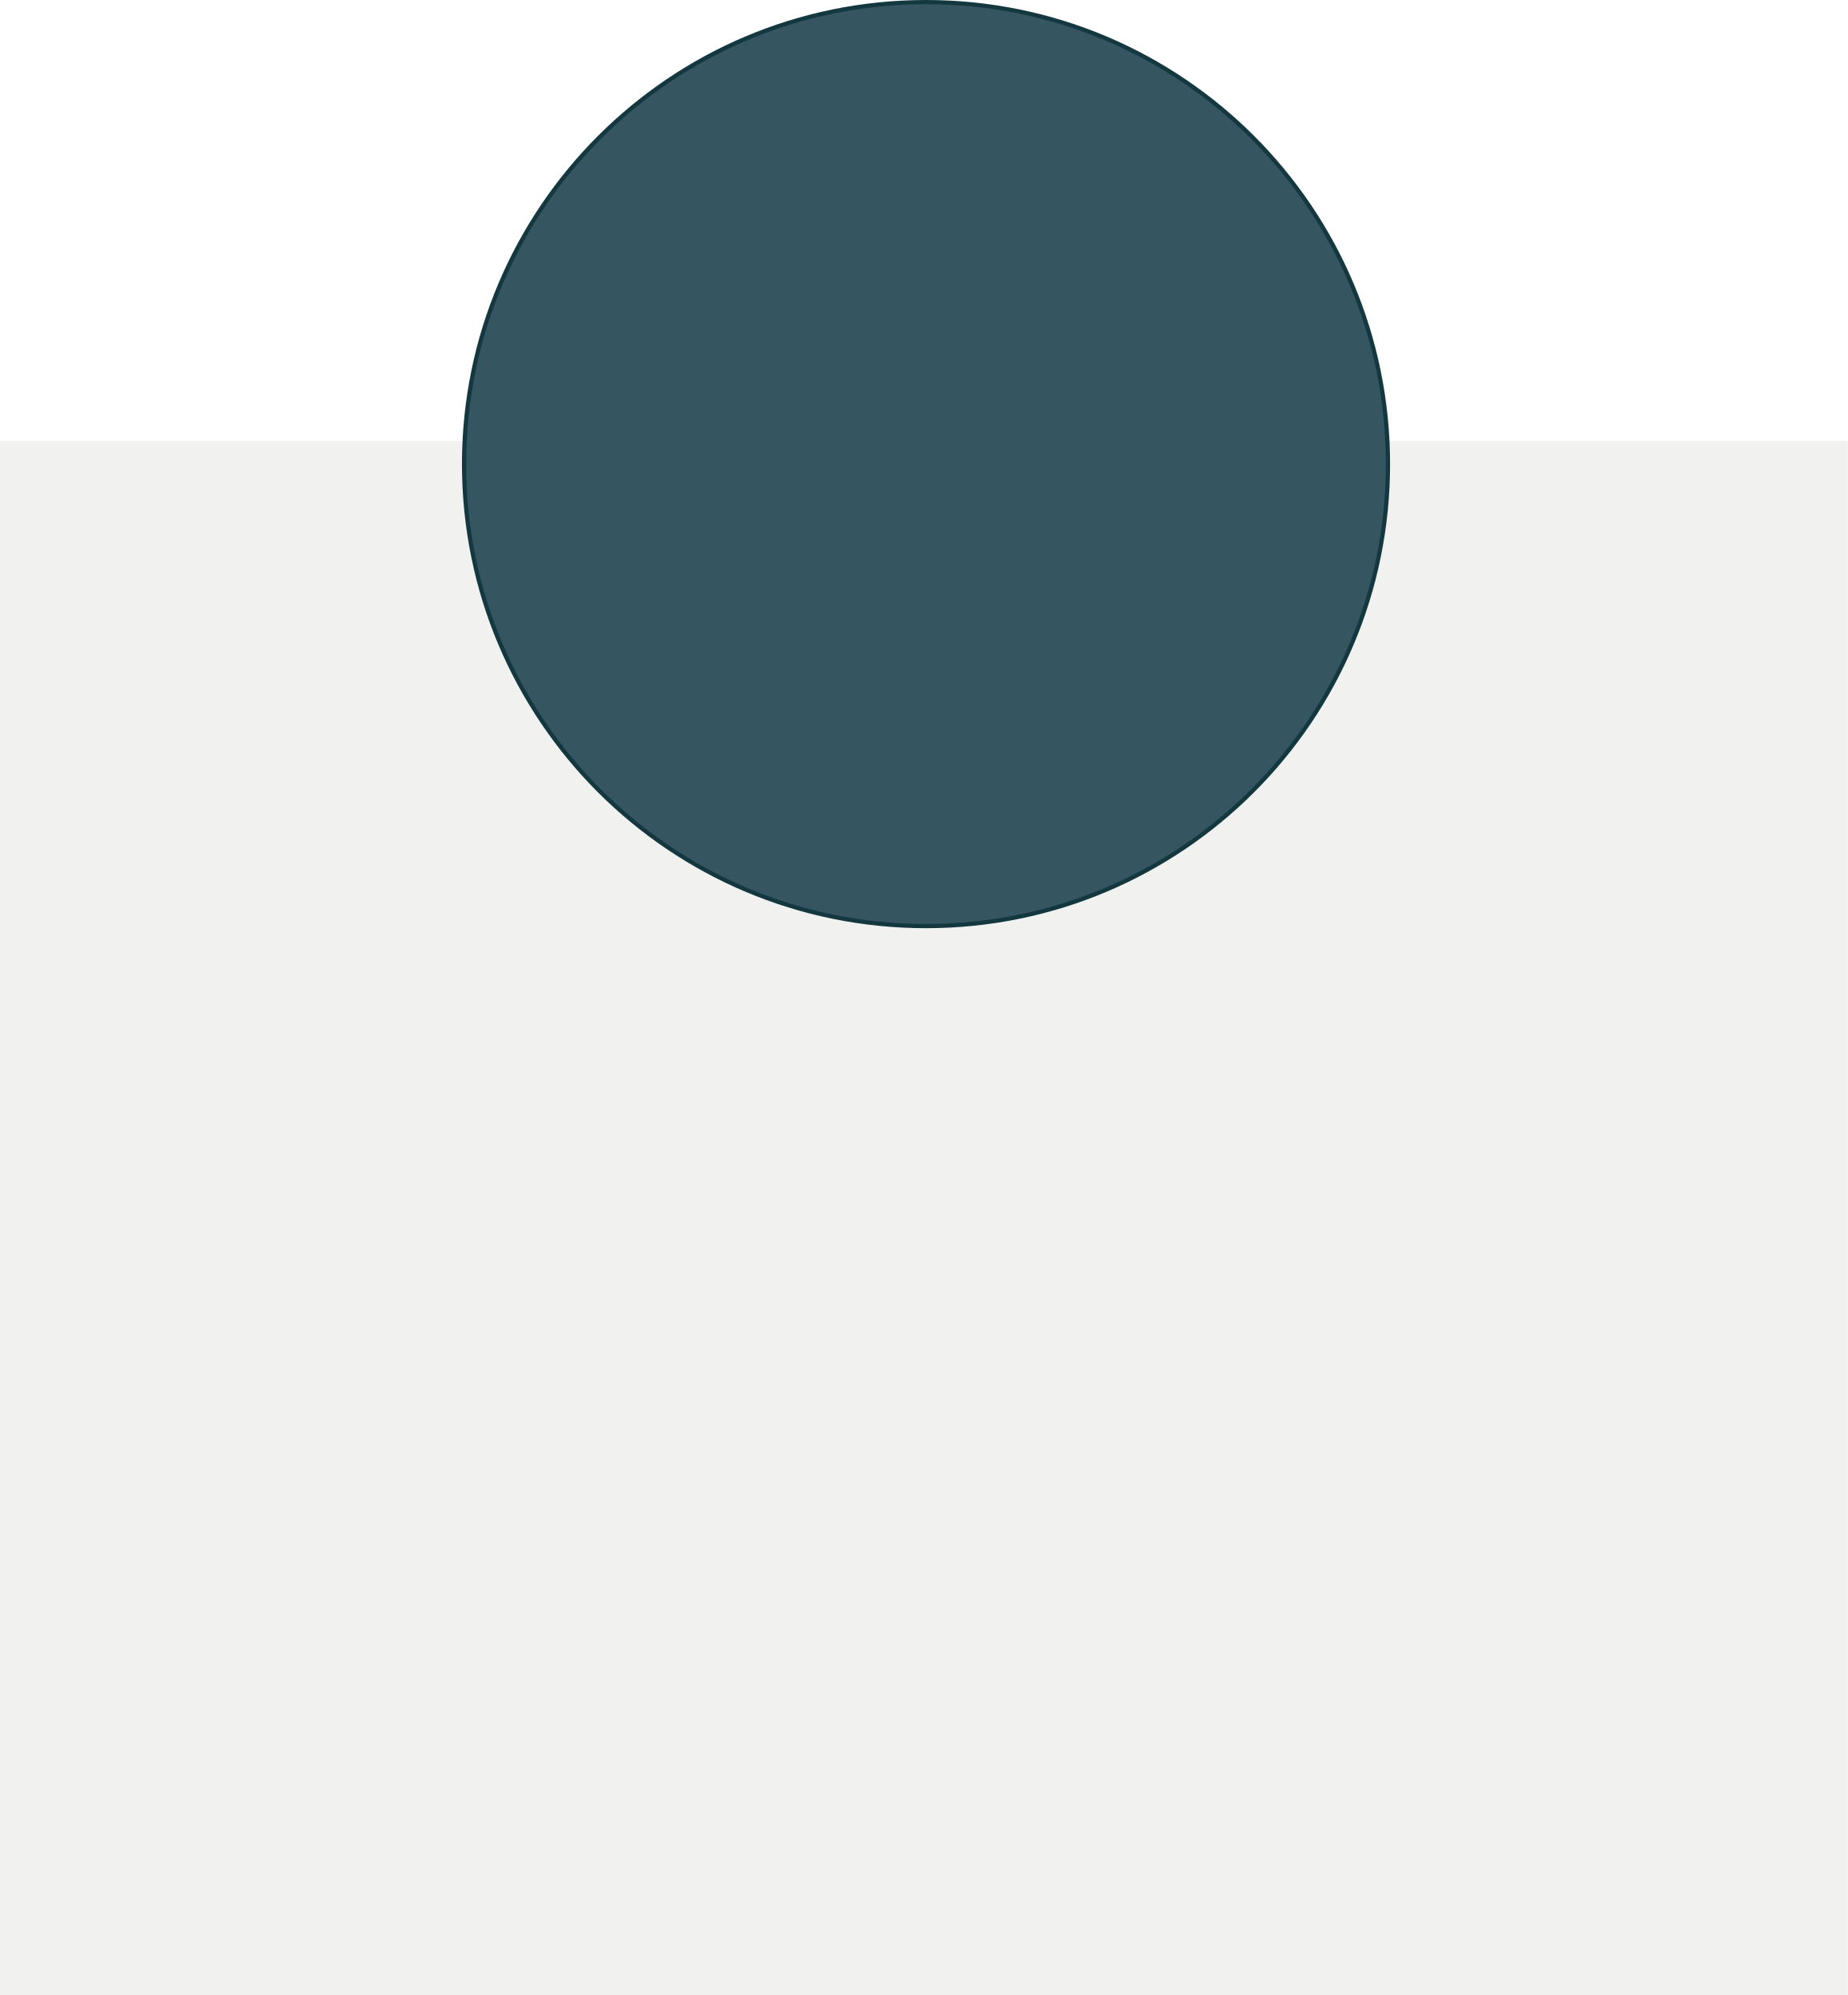
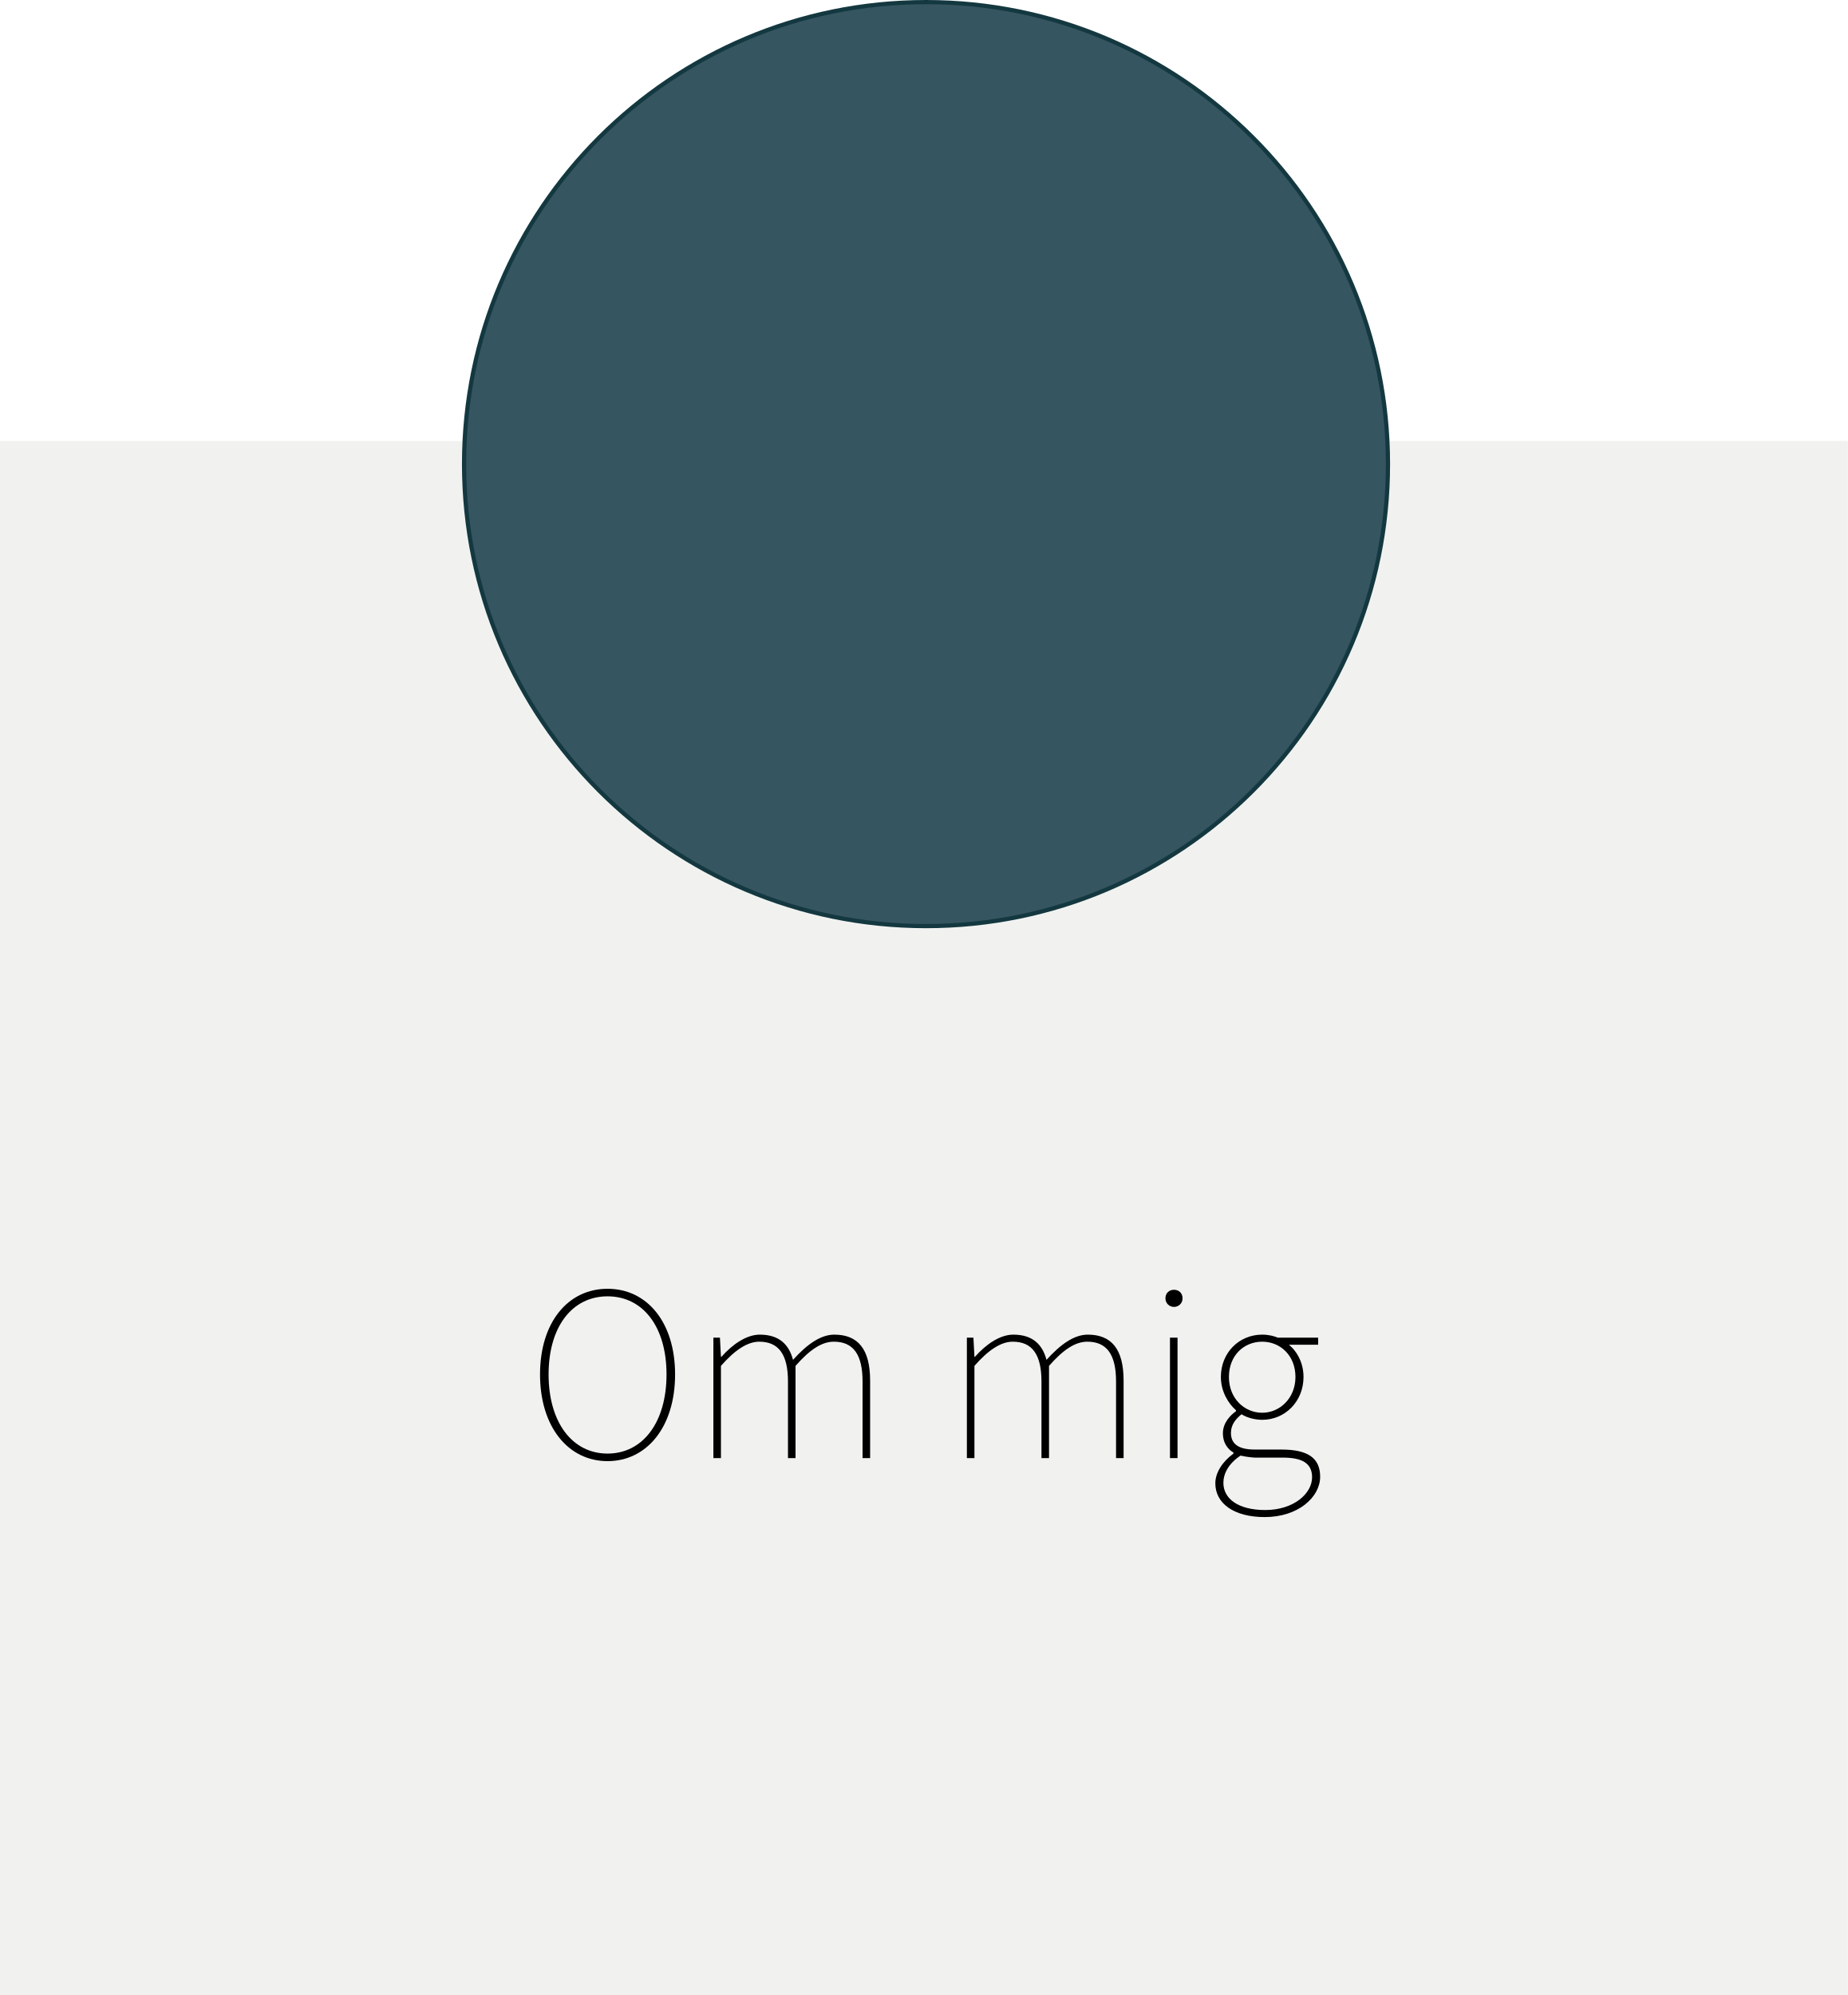
<svg xmlns="http://www.w3.org/2000/svg" id="Layer_1" width="440" height="475" viewBox="0 0 440 475">
  <defs>
-     <style>.cls-1{fill:#f1f2f0;stroke:#f1f2f0;}.cls-1,.cls-2{stroke-miterlimit:10;}.cls-2{fill:#355561;stroke:#143840;}</style>
+     <style>.cls-1{fill:#f1f2f0;stroke:#f1f2f0;}.cls-1,.cls-2{stroke-miterlimit:10;}.cls-2{fill:#355561;stroke:#143840;}.cls-3{stroke-width:0px;}</style>
  </defs>
  <rect class="cls-1" x=".5" y="105.5" width="439" height="369" />
  <circle class="cls-2" cx="220.5" cy="110.5" r="110" />
+   <path class="cls-3" d="m128.59,327.25c0-12.48,6.72-20.4,16.08-20.4s16.08,7.92,16.08,20.4-6.72,20.64-16.08,20.64-16.08-8.16-16.08-20.64Zm30.12,0c0-11.4-5.64-18.6-14.04-18.6s-14.04,7.2-14.04,18.6,5.64,18.84,14.04,18.84,14.04-7.44,14.04-18.84Z" />
+   <path class="cls-3" d="m169.87,318.49h1.56l.24,4.56h.12c2.64-3,6-5.28,9.12-5.28,4.68,0,6.96,2.4,7.92,6,3.36-3.72,6.6-6,9.84-6,5.64,0,8.52,3.48,8.52,10.92v18.48h-1.8v-18.24c0-6.36-2.16-9.48-6.84-9.48-2.88,0-5.76,1.92-9.12,5.76v21.96h-1.8v-18.24c0-6.36-2.16-9.48-6.84-9.48-2.76,0-5.76,1.92-9.12,5.76v21.96h-1.8v-28.68Z" />
+   <path class="cls-3" d="m230.23,318.49h1.56l.24,4.56h.12c2.64-3,6-5.28,9.12-5.28,4.68,0,6.96,2.4,7.92,6,3.36-3.72,6.6-6,9.84-6,5.64,0,8.52,3.48,8.52,10.92v18.48h-1.8v-18.24c0-6.36-2.16-9.48-6.84-9.48-2.88,0-5.76,1.92-9.12,5.76v21.96h-1.8v-18.24c0-6.36-2.16-9.48-6.84-9.48-2.76,0-5.76,1.92-9.12,5.76v21.96h-1.8v-28.68Z" />
+   <path class="cls-3" d="m277.51,309.13c0-1.32.96-2.04,2.04-2.04s2.04.72,2.04,2.04c0,1.2-.96,2.04-2.04,2.04s-2.04-.84-2.04-2.04Zm1.08,9.36h1.8v28.68h-1.8v-28.68Z" />
+   <path class="cls-3" d="m289.39,353.17c0-2.52,1.68-5.16,4.32-7.08v-.24c-1.44-.84-2.52-2.4-2.52-4.56,0-2.64,1.92-4.44,3.12-5.28v-.24c-1.8-1.56-3.6-4.44-3.6-7.92,0-5.76,4.32-10.08,9.84-10.08,1.56,0,2.88.36,3.72.72h9.6v1.68h-6.96c2.04,1.68,3.48,4.44,3.48,7.68,0,5.76-4.32,10.2-9.84,10.2-1.68,0-3.6-.48-4.92-1.32-1.32,1.08-2.52,2.4-2.52,4.44,0,2.16,1.2,3.96,5.64,3.96h6.36c6.36,0,9.24,2.04,9.24,6.48,0,4.8-5.16,9.6-13.2,9.6-7.32,0-11.76-3.24-11.76-8.04Zm23.04-1.44c0-3.36-2.4-4.68-6.96-4.68h-6.6c-.36,0-1.92-.12-3.48-.48-2.88,1.92-4.08,4.32-4.08,6.48,0,3.84,3.6,6.48,9.96,6.48,6.84,0,11.16-3.96,11.16-7.8Zm-3.96-23.88c0-5.1-3.6-8.4-7.92-8.4s-7.92,3.24-7.92,8.4,3.72,8.52,7.92,8.52,7.92-3.48,7.92-8.52Z" />
</svg>
